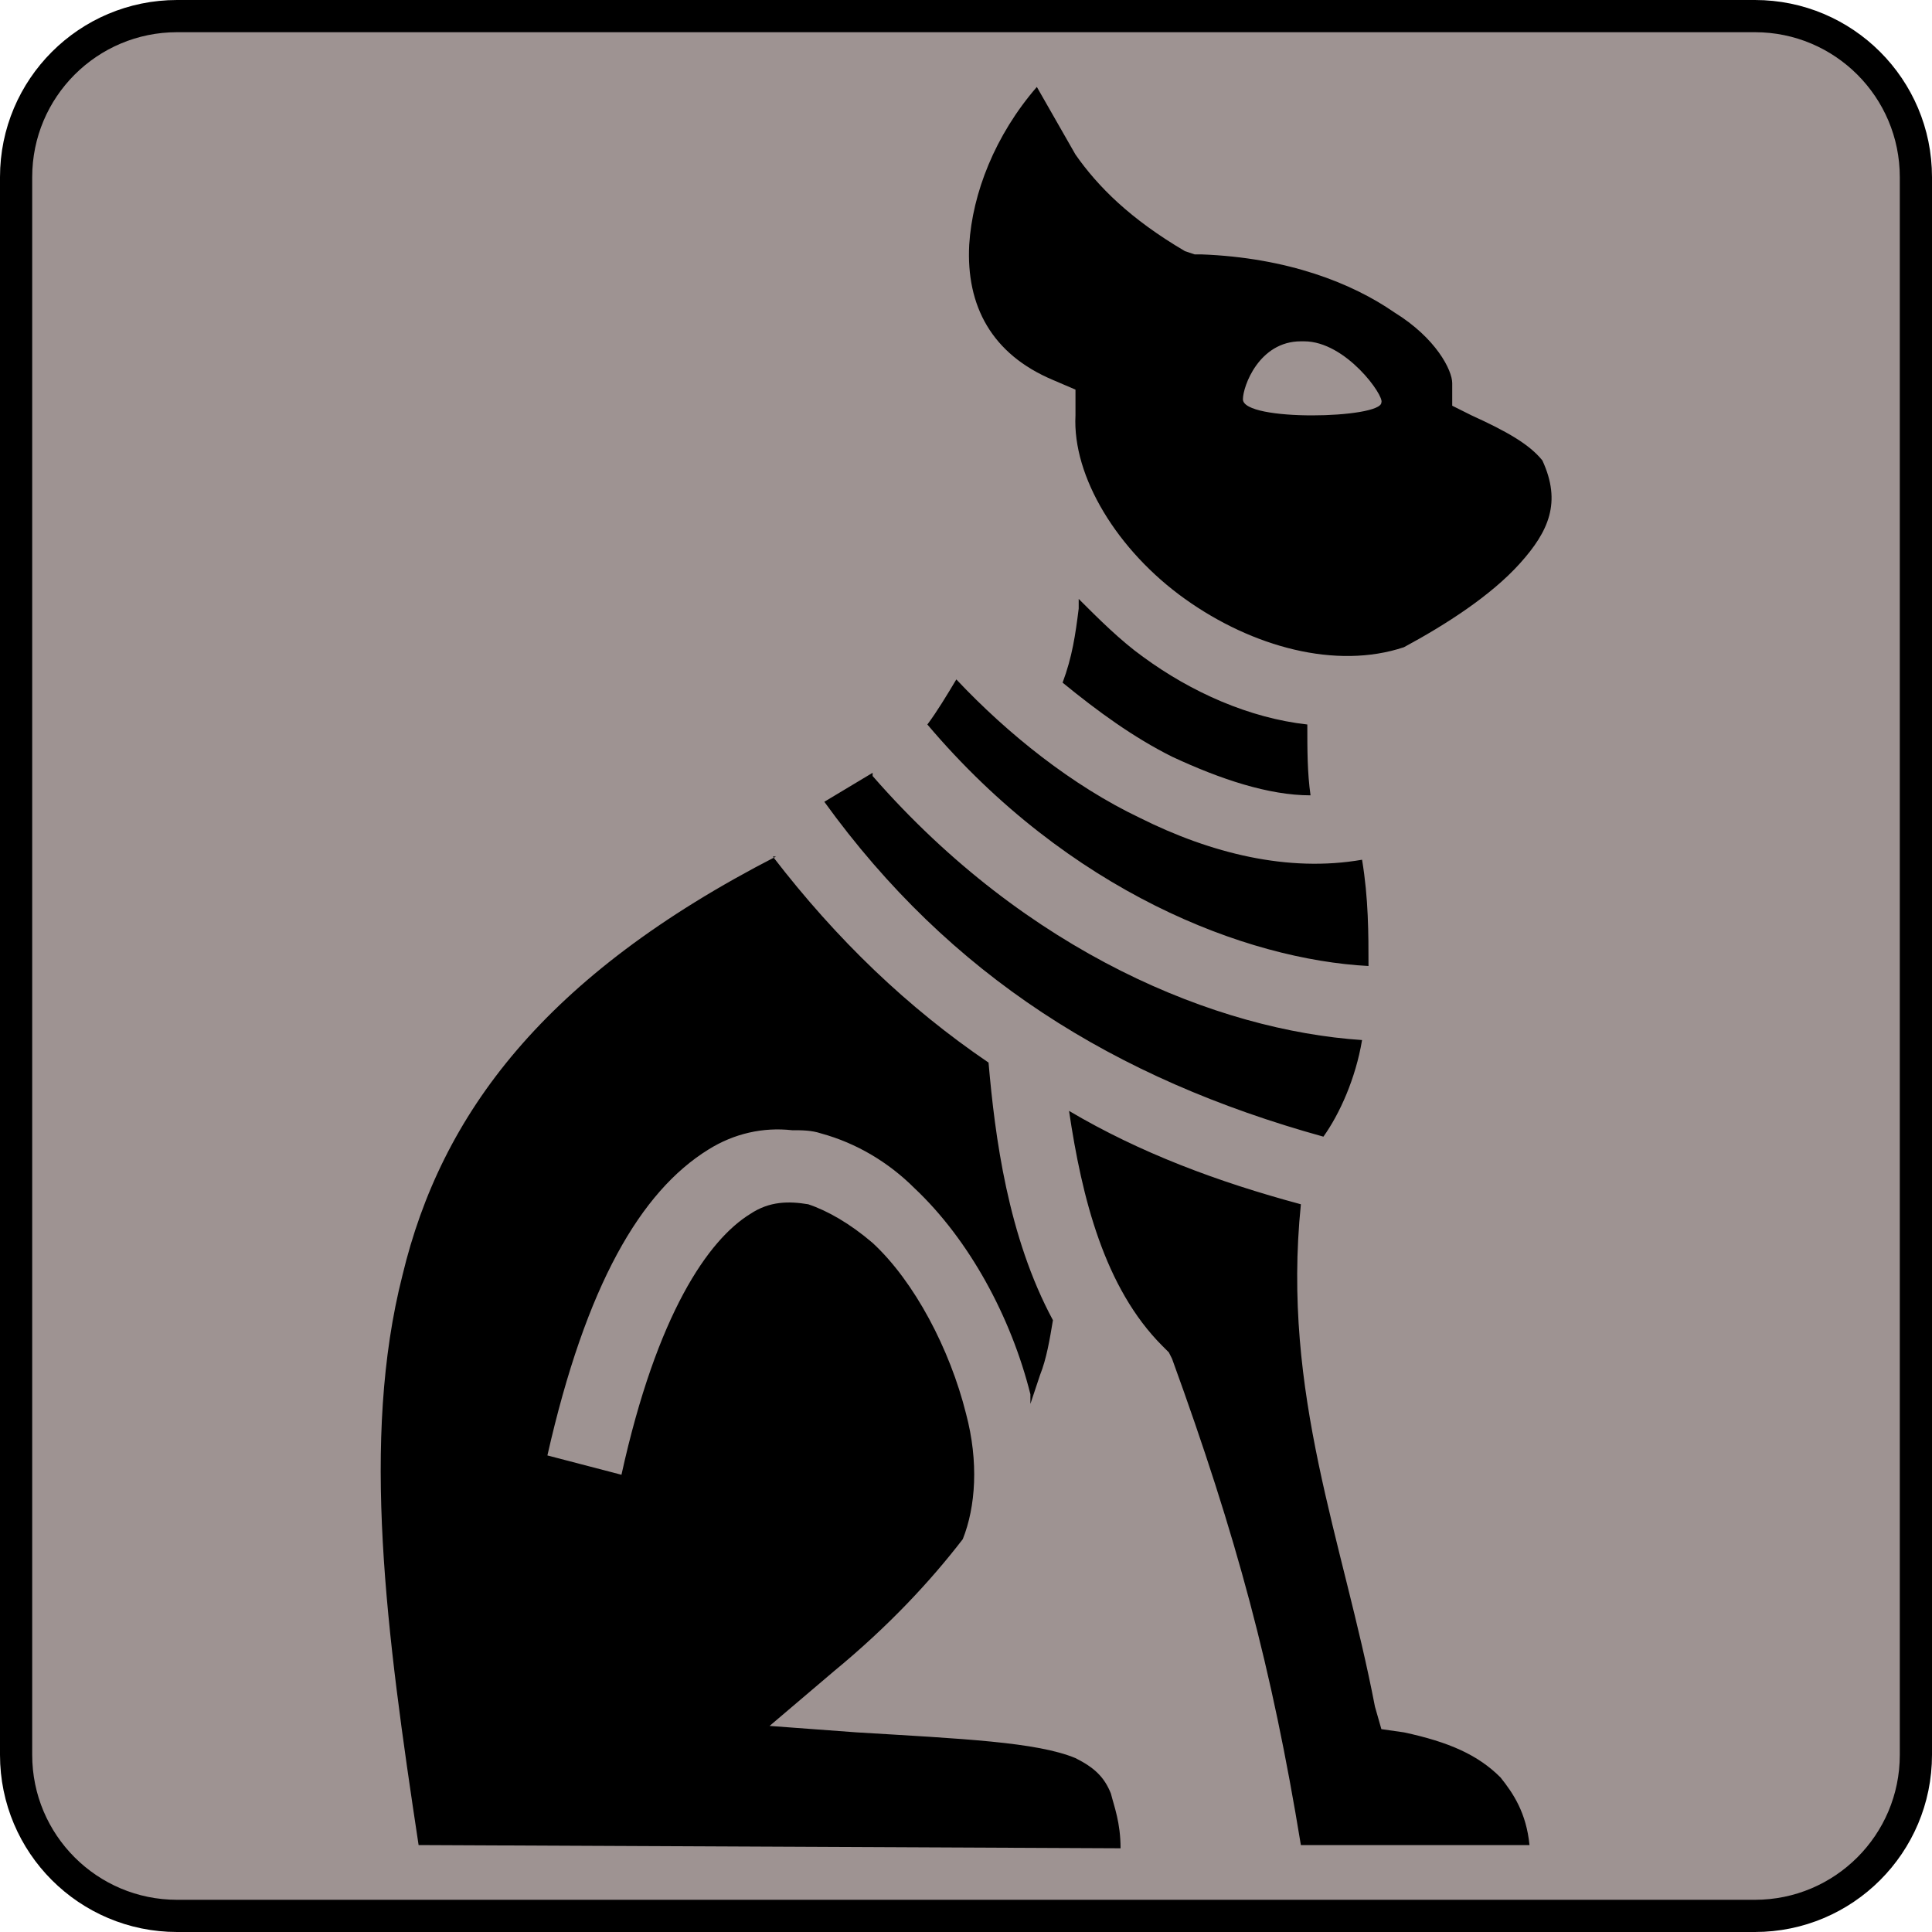
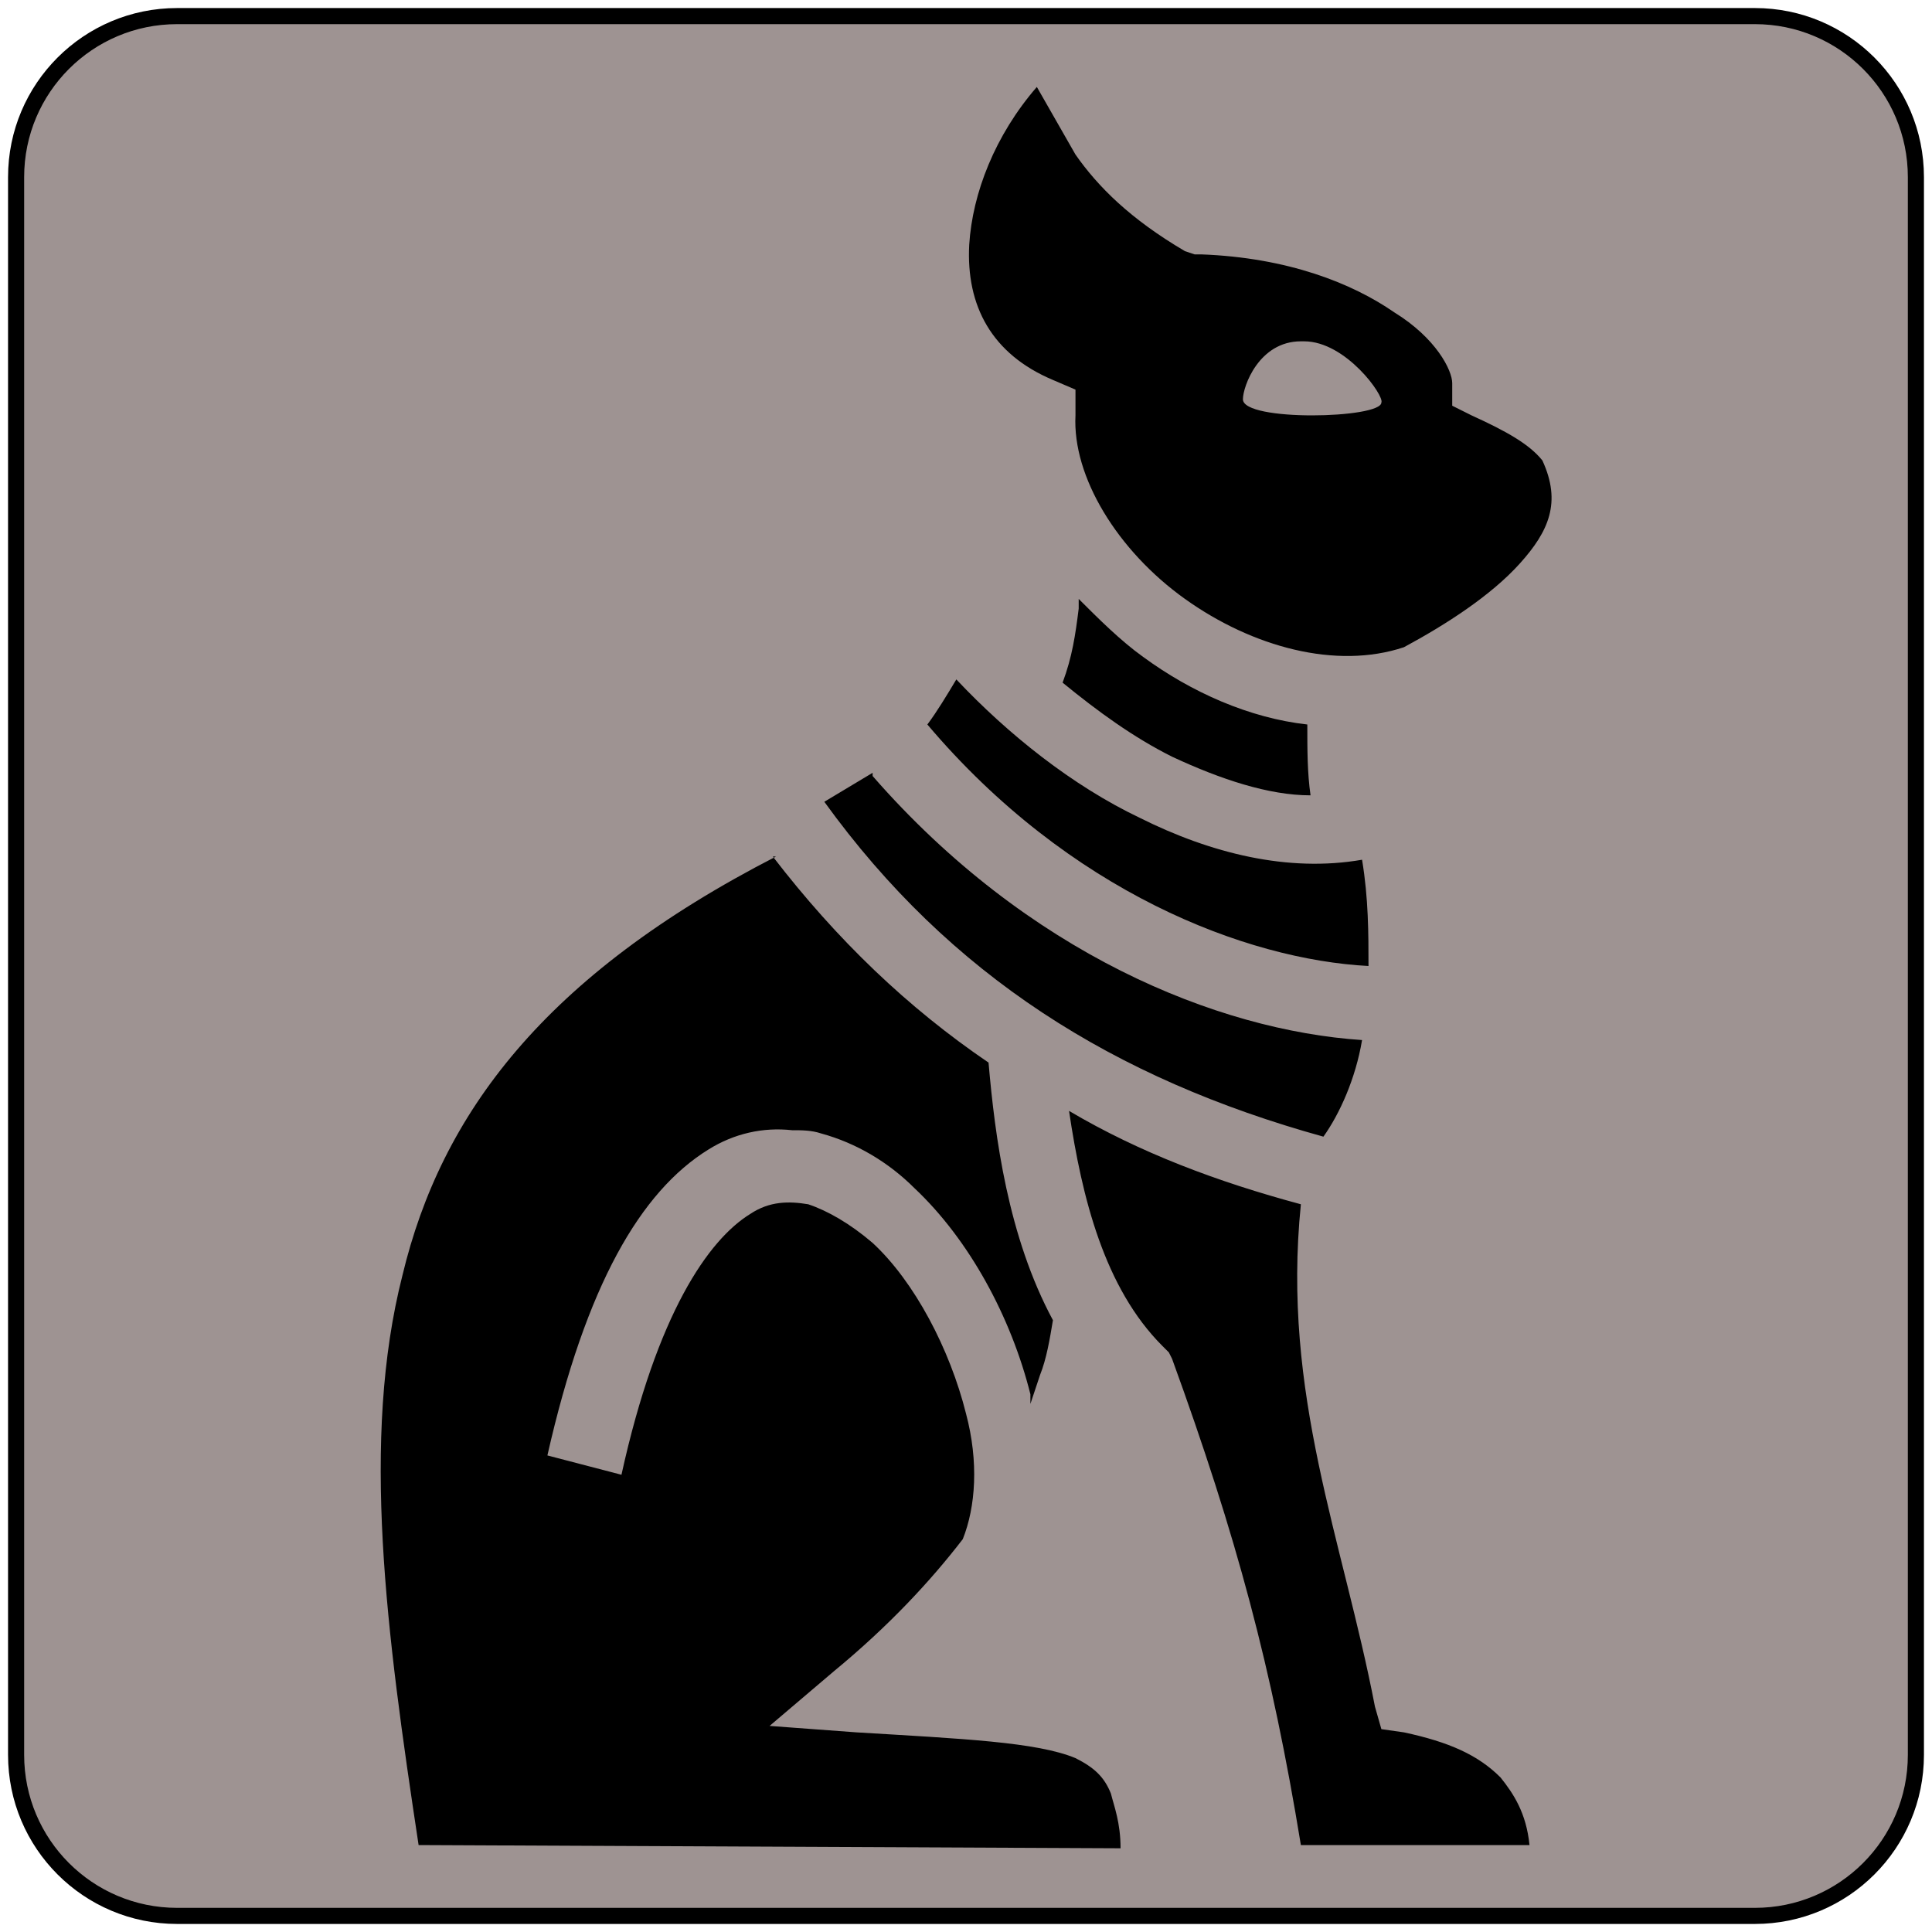
<svg xmlns="http://www.w3.org/2000/svg" height="60" width="60" viewbox="0 0 60 60">
-   <rect x="0.5" y="0.5" width="59" height="59" rx="5" ry="5" style="fill:#9e9392;stroke:#000000;stoke-width:0.5px" />
+   <rect x="0.5" y="0.5" width="59" height="59" rx="5" ry="5" style="fill:#9e9392;stroke:#000000;stroke-width:0.5px" />
  <path d="m 32.2,2.7 c -1.3,1.5 -2.0,3.3 -2.1,4.9 -0.1,1.9 0.7,3.4 2.6,4.2 l 0.7,0.3 0.0,0.8 c -0.1,1.9 1.3,4.2 3.4,5.7 2.1,1.5 4.7,2.2 6.8,1.5 1.3,-0.7 2.7,-1.6 3.6,-2.6 0.9,-1.0 1.3,-1.9 0.7,-3.2 -0.4,-0.5 -1.1,-0.9 -2.2,-1.4 L 45.1,12.6 v -0.7 c 0,-0.4 -0.5,-1.4 -1.8,-2.2 C 42.0,8.8 40.0,8.0 37.3,7.9 L 37.1,7.9 36.8,7.8 C 35.1,6.8 34.1,5.8 33.4,4.8 33.0,4.1 32.6,3.4 32.2,2.7 Z m 8.3,7.9 c 1.3,0.0 2.5,1.7 2.4,1.9 0.0,0.5 -4.3,0.6 -4.3,-0.1 0,-0.4 0.5,-1.8 1.8,-1.8 z m -7.0,7.9 0.0,0.4 c -0.1,0.8 -0.2,1.5 -0.5,2.3 1.1,0.9 2.2,1.7 3.4,2.3 1.5,0.7 3.0,1.2 4.3,1.2 -0.1,-0.7 -0.1,-1.4 -0.1,-2.2 -1.8,-0.2 -3.6,-1.0 -5.1,-2.1 -0.7,-0.5 -1.4,-1.2 -2.0,-1.8 z m -3.8,2.6 c -0.3,0.5 -0.6,1.0 -0.9,1.4 4.4,5.2 9.9,7.3 13.7,7.5 0.0,-1.0 0.0,-2.1 -0.2,-3.3 -2.3,0.4 -4.7,-0.2 -6.9,-1.3 -2.1,-1.0 -4.1,-2.6 -5.7,-4.3 z m -2.6,2.9 c -0.5,0.3 -1.0,0.6 -1.5,0.9 3.9,5.4 9.0,8.6 15.5,10.4 0.5,-0.7 1.0,-1.8 1.2,-3.0 -4.5,-0.3 -10.4,-2.7 -15.2,-8.2 z m -3.0,2.6 c -7.2,3.7 -10.4,8.0 -11.6,13.0 -1.3,5.1 -0.5,11.1 0.5,17.7 l 21.8,0.1 c 0.0,-0.8 -0.2,-1.3 -0.3,-1.7 -0.2,-0.5 -0.5,-0.8 -1.1,-1.1 -1.2,-0.5 -3.5,-0.6 -6.8,-0.8 l -2.7,-0.2 2.0,-1.7 c 1.7,-1.4 3.0,-2.8 4.0,-4.1 0.4,-1.0 0.5,-2.4 0.1,-3.9 -0.5,-2.0 -1.6,-4.1 -2.9,-5.3 -0.7,-0.6 -1.4,-1.0 -2.0,-1.2 -0.6,-0.1 -1.2,-0.1 -1.8,0.3 -1.3,0.8 -2.9,3.1 -4.0,8.1 L 17.0,45.2 c 1.2,-5.3 2.9,-8.2 5.0,-9.5 0.8,-0.5 1.7,-0.7 2.6,-0.6 0.3,0.0 0.6,0.0 0.9,0.1 1.1,0.3 2.1,0.9 2.9,1.7 1.7,1.6 3.0,4.0 3.6,6.4 0.0,0.1 0.0,0.2 0.0,0.3 0.1,-0.3 0.2,-0.6 0.3,-0.9 0.2,-0.5 0.3,-1.1 0.4,-1.7 -1.4,-2.6 -1.8,-5.7 -2.0,-8.0 -2.5,-1.7 -4.7,-3.8 -6.7,-6.4 z m 9.1,7.9 c 0.4,2.7 1.1,5.5 2.9,7.3 l 0.2,0.2 0.1,0.2 c 2.0,5.5 3.1,9.6 4.0,15.1 l 7.1,0.0 C 47.4,56.3 47.0,55.7 46.6,55.2 45.9,54.5 45.0,54.1 43.6,53.8 L 42.9,53.7 42.7,53.0 c -1.0,-5.2 -2.9,-9.7 -2.3,-15.6 -2.6,-0.7 -5.0,-1.6 -7.2,-2.9 z" style="fill:#000000;stroke:none" />
</svg>
